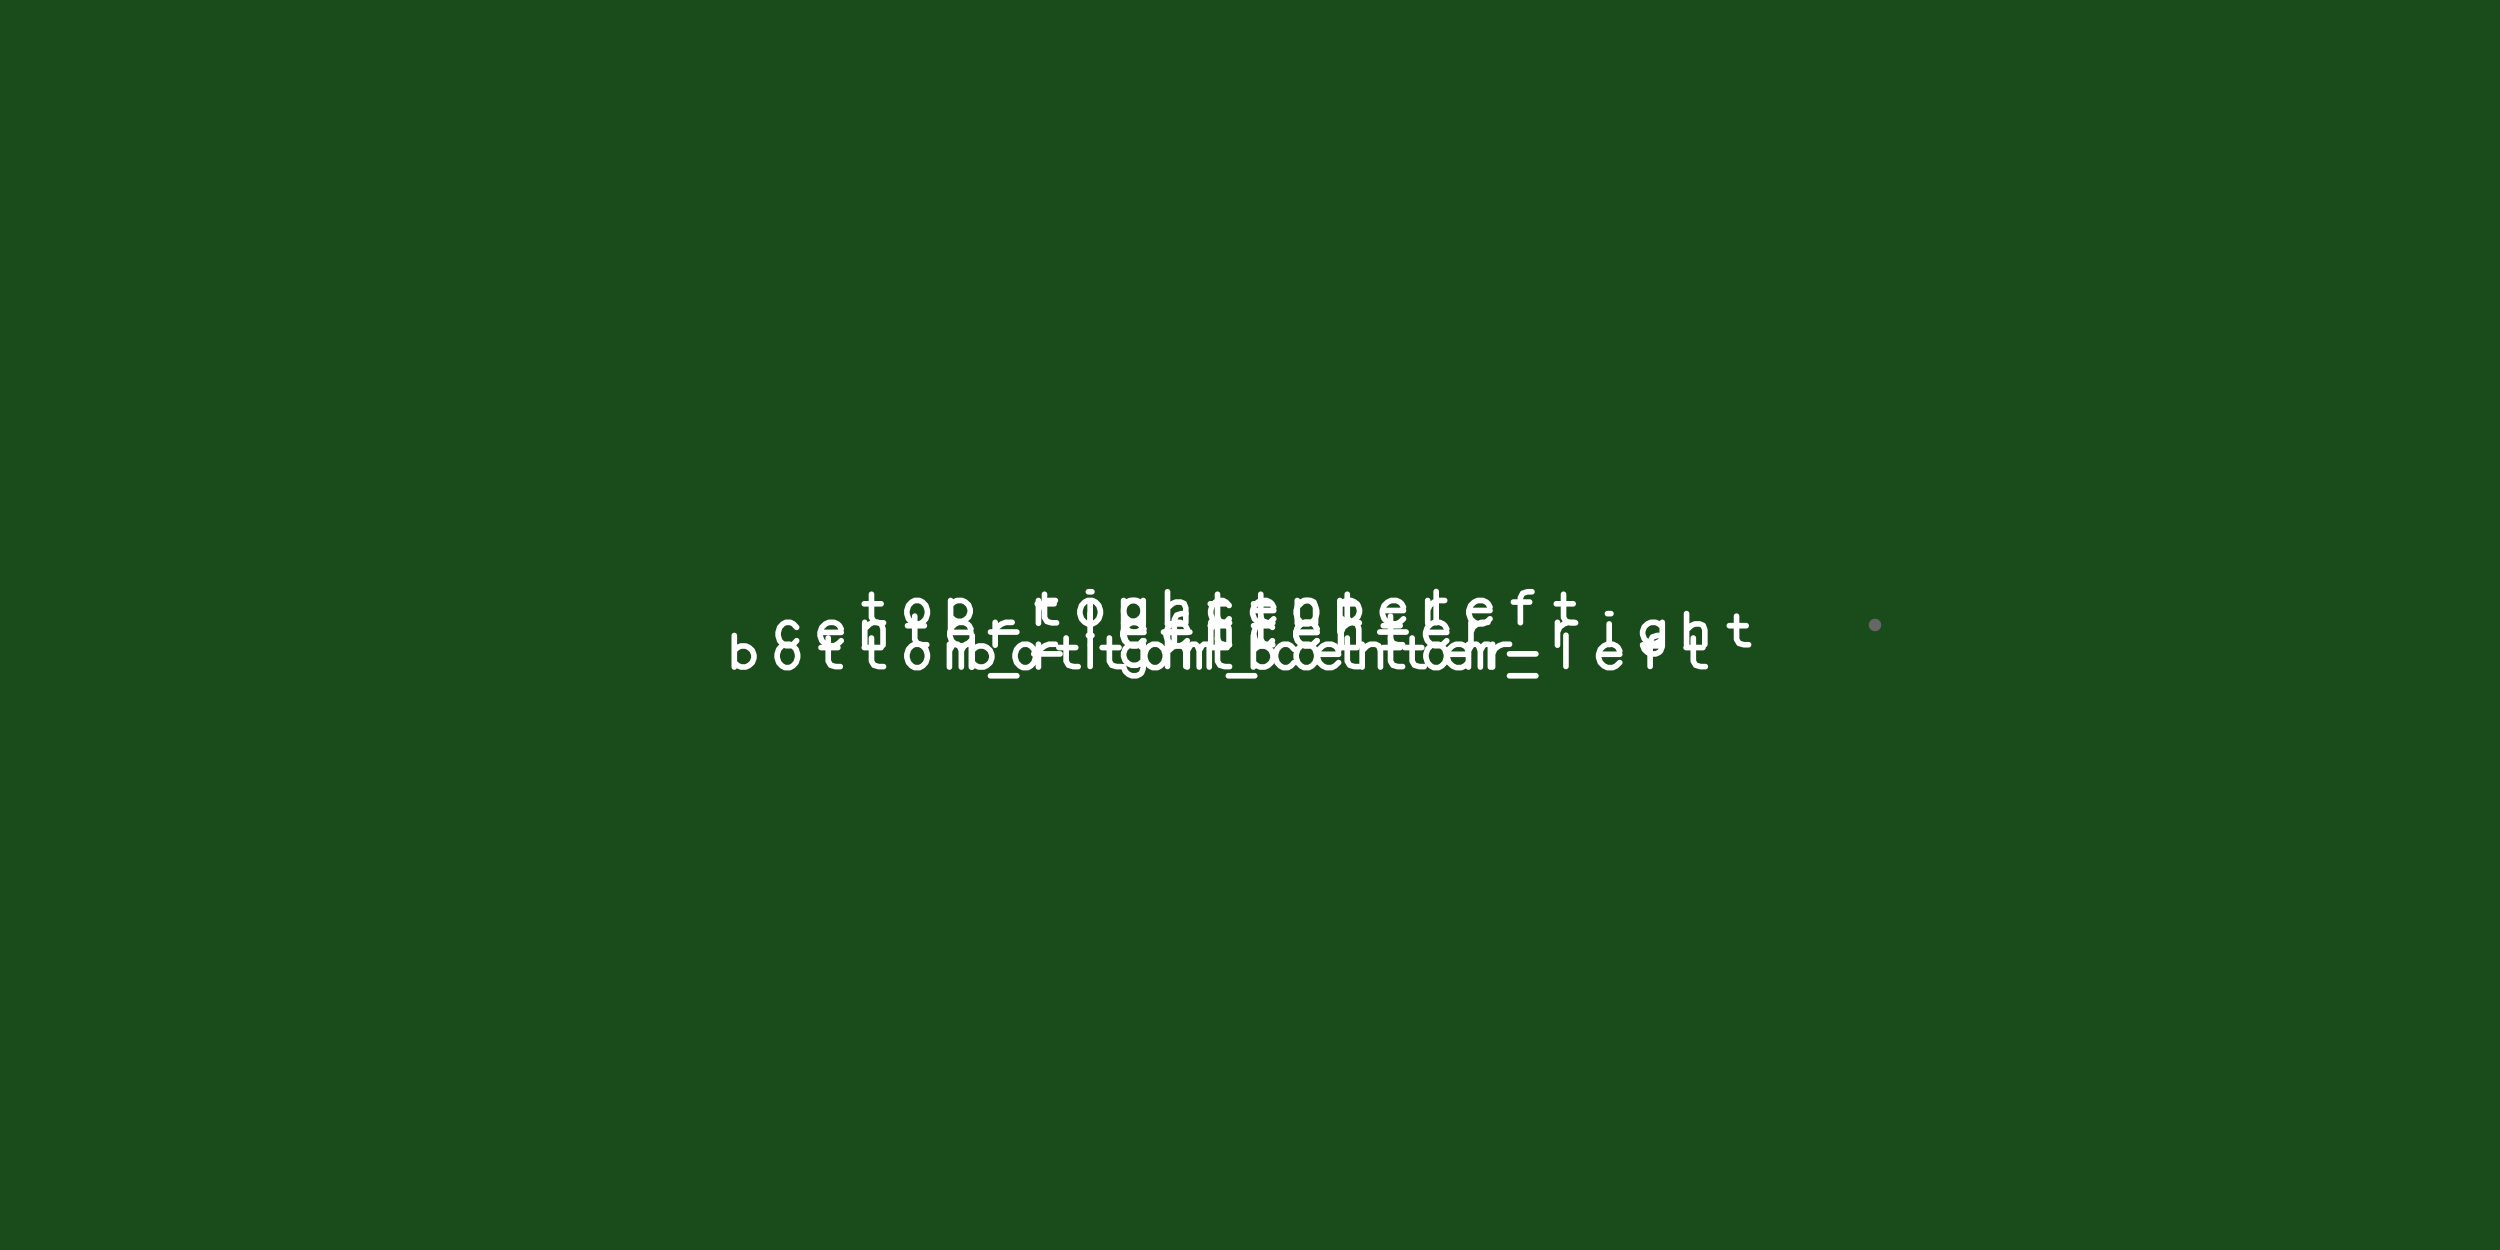
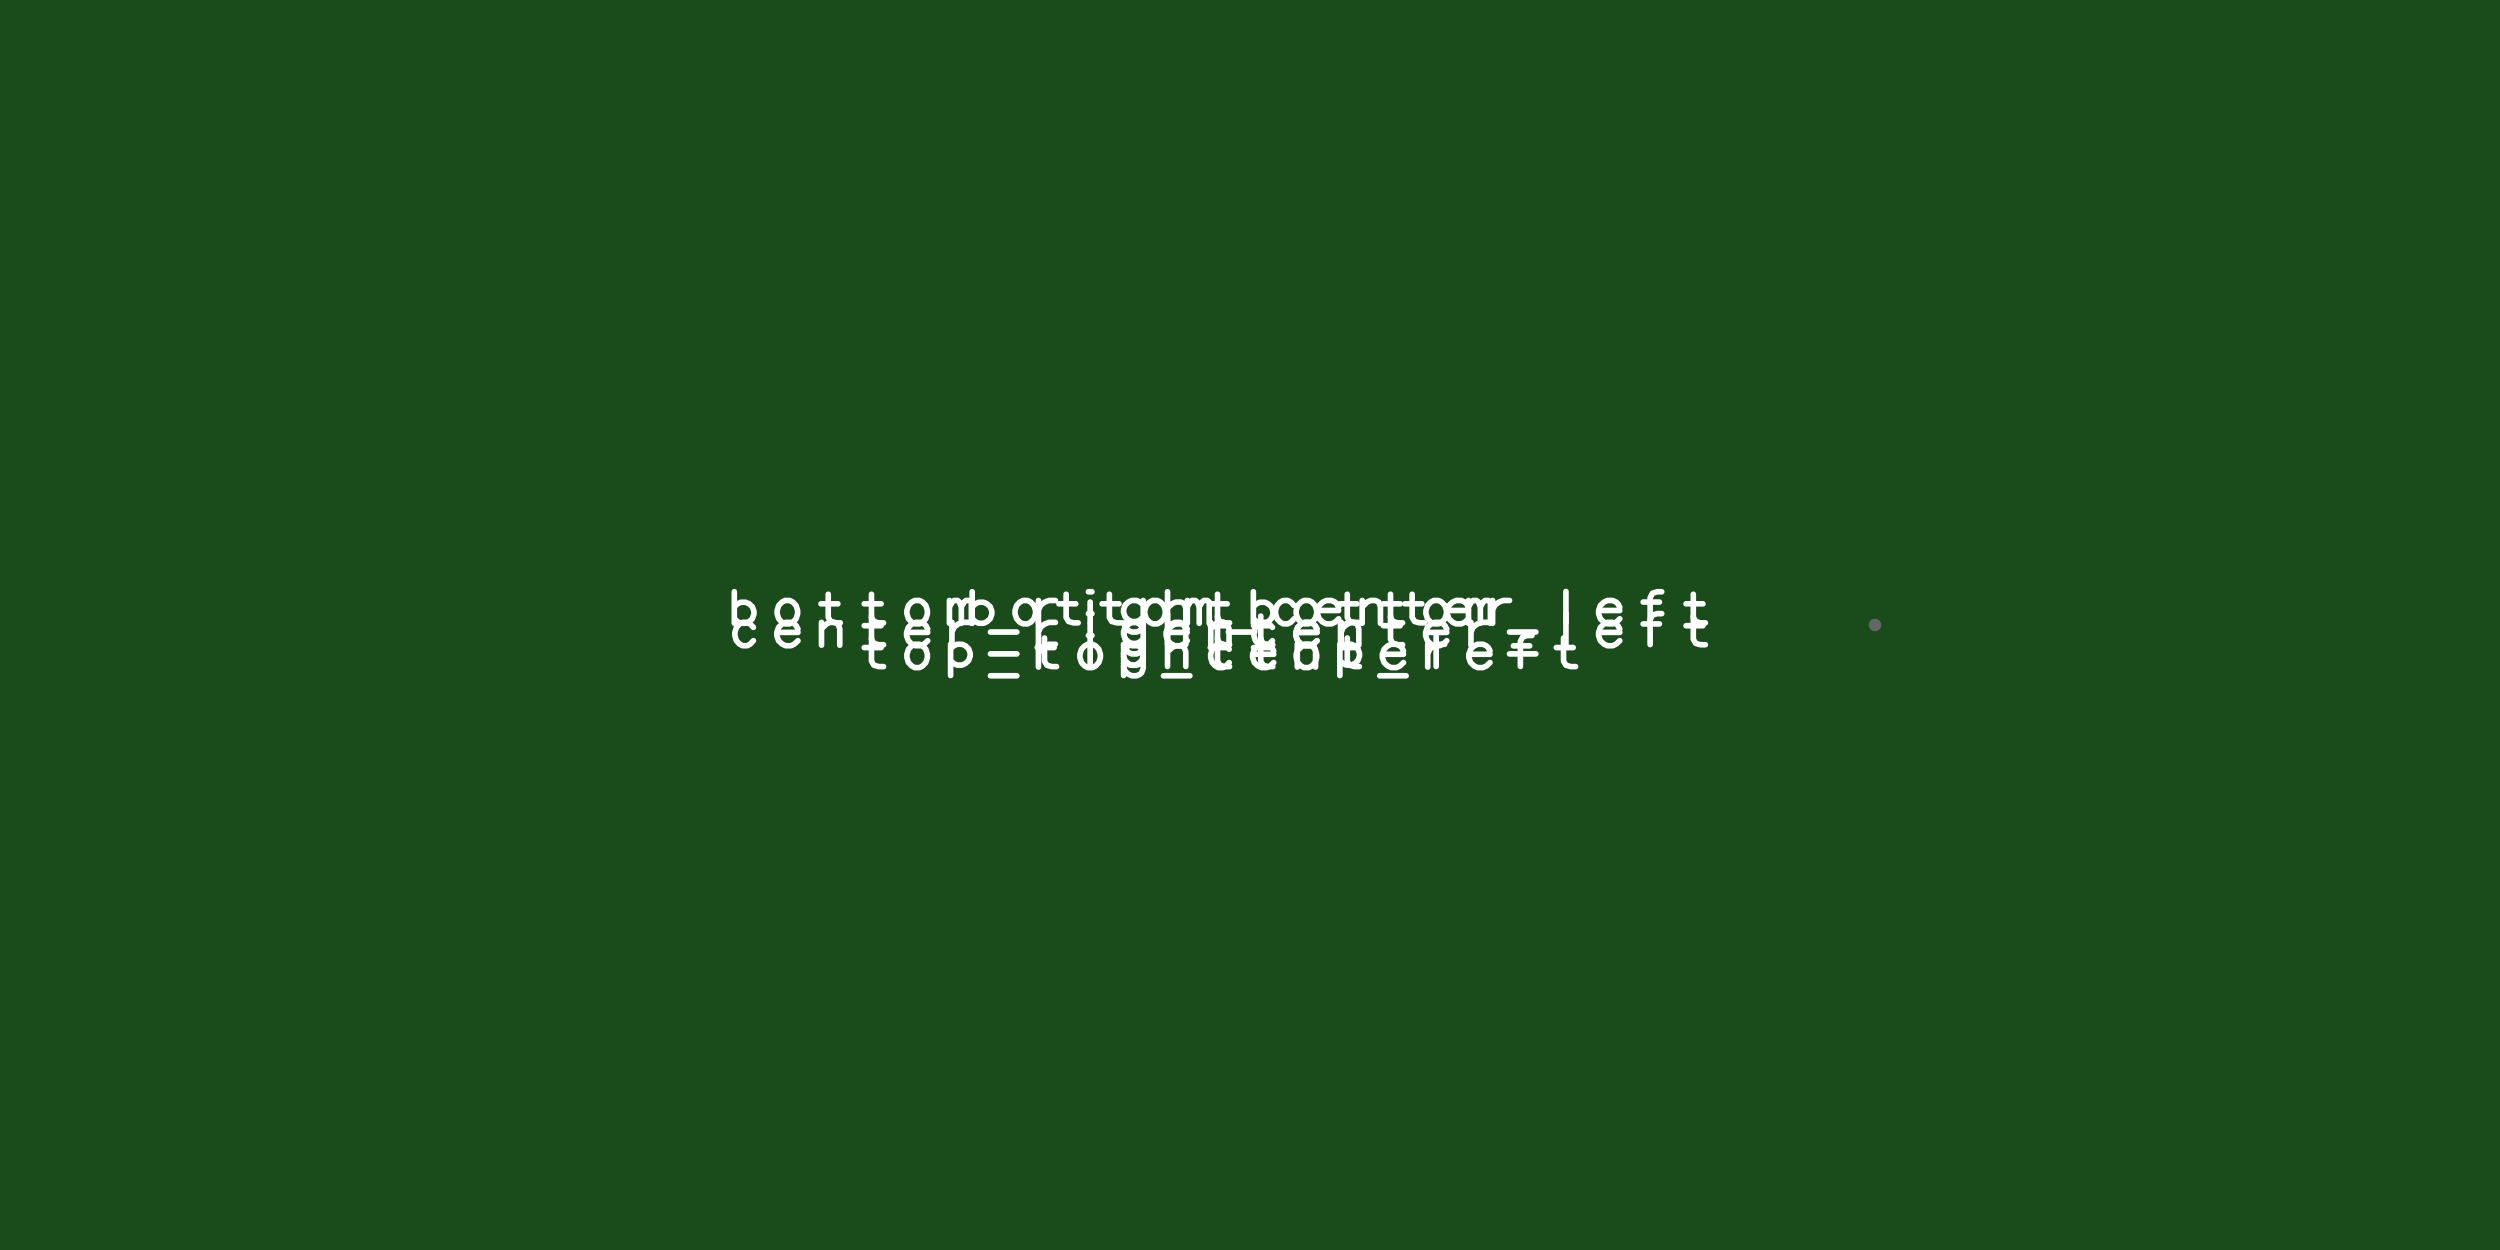
- <svg xmlns="http://www.w3.org/2000/svg" xmlns:xlink="http://www.w3.org/1999/xlink" version="1.1" stroke-linecap="round" stroke-linejoin="round" stroke-width="0" fill-rule="evenodd" clip-rule="evenodd" id="pPGZUiqZrEaB_top" viewBox="-20000 -10000 40000 20000" width="40mm" height="20mm">
+ <svg xmlns="http://www.w3.org/2000/svg" xmlns:xlink="http://www.w3.org/1999/xlink" version="1.1" stroke-linecap="round" stroke-linejoin="round" stroke-width="0" fill-rule="evenodd" clip-rule="evenodd" id="Am4Lu6afTe98_top" viewBox="-20000 -10000 40000 20000" width="40mm" height="20mm">
  <defs>
-     <style>.pPGZUiqZrEaB_fr4 {color: #666666;}
- .pPGZUiqZrEaB_cu {color: #cccccc;}
- .pPGZUiqZrEaB_cf {color: #cc9933;}
- .pPGZUiqZrEaB_sm {color: #004200; opacity: 0.749;}
- .pPGZUiqZrEaB_ss {color: #ffffff;}
- .pPGZUiqZrEaB_sp {color: #999999;}
- .pPGZUiqZrEaB_out {color: #000000;}</style>
-     <circle cx="0" cy="0" r="100" id="hA_8e0qIDJkB_pad-10" />
-     <g id="pPGZUiqZrEaB_top_silkscreen">
-       <path d="M 172.222 491.504 172.222 121.416 210.716 56.474 287.708 34.406 364.698 34.406 M 56.739 338.941 326.203 338.941 M 865.075 392.041 814.677 365.725 764.282 312.324 738.879 231.834 738.879 178.431 764.282 98.715 814.677 45.311 865.075 18.225 940.464 18.225 990.862 45.311 1041.258 98.715 1066.662 178.431 1066.662 231.834 1041.258 312.324 990.862 365.725 940.464 392.041 865.075 392.041 M 1437.937 392.041 1437.937 -107.971 M 1437.937 320.906 1490.494 368.559 1542.265 392.041 1620.708 392.041 1673.265 368.559 1725.82 320.906 1751.708 249.082 1751.708 201.428 1725.82 130.294 1673.265 82.641 1620.708 58.47 1542.265 58.47 1490.494 82.641 1437.937 130.294 M 2076.156 -112.421 2497.592 -112.421 M 2978.926 535.596 2978.926 37.491 M 3501.96 231.834 3839.997 231.834 M 3839.997 285.235 3812.109 338.638 3783.376 365.725 3727.6 392.041 3643.09 392.041 3586.469 365.725 3529.848 312.324 3501.96 231.834 3501.96 178.431 3529.848 98.715 3586.469 45.311 3643.09 18.225 3727.6 18.225 3783.376 45.311 3839.997 98.715 M 4511.371 531.836 4437.201 531.836 4363.03 507.958 4325.945 437.688 4325.945 37.228 M 4214.69 366.738 4474.288 366.738 M 5016.586 491.504 5016.586 121.416 5055.08 56.474 5132.072 34.406 5209.062 34.406 M 4901.103 338.941 5170.567 338.941" fill="none" stroke-width="90" />
-       <path d="M -3288.038 491.504 -3288.038 121.416 -3249.544 56.474 -3172.552 34.406 -3095.562 34.406 M -3403.522 338.941 -3134.057 338.941 M -2595.186 392.041 -2645.583 365.725 -2695.978 312.324 -2721.382 231.834 -2721.382 178.431 -2695.978 98.715 -2645.583 45.311 -2595.186 18.225 -2519.796 18.225 -2469.398 45.311 -2419.002 98.715 -2393.598 178.431 -2393.598 231.834 -2419.002 312.324 -2469.398 365.725 -2519.796 392.041 -2595.186 392.041 M -2022.323 392.041 -2022.323 -107.971 M -2022.323 320.906 -1969.766 368.559 -1917.995 392.041 -1839.553 392.041 -1786.995 368.559 -1734.44 320.906 -1708.552 249.082 -1708.552 201.428 -1734.44 130.294 -1786.995 82.641 -1839.553 58.47 -1917.995 58.47 -1969.766 82.641 -2022.323 130.294 M -1384.104 -112.421 -962.668 -112.421 M -333.336 312.324 -382.915 365.725 -431.754 392.041 -505.754 392.041 -555.334 365.725 -604.912 312.324 -629.332 231.834 -629.332 178.431 -604.912 98.715 -555.334 45.311 -505.754 18.225 -431.754 18.225 -382.915 45.311 -333.336 98.715 M 41.7 231.834 379.737 231.834 M 379.737 285.235 351.849 338.638 323.116 365.725 267.34 392.041 182.83 392.041 126.209 365.725 69.588 312.324 41.7 231.834 41.7 178.431 69.588 98.715 126.209 45.311 182.83 18.225 267.34 18.225 323.116 45.311 379.737 98.715 M 756.481 392.041 756.481 27.443 M 756.481 287.869 836.207 366.375 889.603 392.041 969.331 392.041 1022.362 366.375 1049.06 287.869 1049.06 27.443 M 1556.326 491.504 1556.326 121.416 1594.82 56.474 1671.812 34.406 1748.802 34.406 M 1440.842 338.941 1710.307 338.941 M 2117.856 231.834 2455.893 231.834 M 2455.893 285.235 2428.005 338.638 2399.272 365.725 2343.496 392.041 2258.986 392.041 2202.365 365.725 2145.744 312.324 2117.856 231.834 2117.856 178.431 2145.744 98.715 2202.365 45.311 2258.986 18.225 2343.496 18.225 2399.272 45.311 2455.893 98.715 M 2843.403 392.041 2843.403 27.443 M 2843.403 235.785 2877.285 314.29 2945.046 366.375 3012.808 392.041 3114.449 392.041" fill="none" stroke-width="90" />
-       <path d="M -6056.246 491.504 -6056.246 121.416 -6017.752 56.474 -5940.76 34.406 -5863.77 34.406 M -6171.73 338.941 -5902.265 338.941 M -5363.394 392.041 -5413.791 365.725 -5464.186 312.324 -5489.59 231.834 -5489.59 178.431 -5464.186 98.715 -5413.791 45.311 -5363.394 18.225 -5288.004 18.225 -5237.606 45.311 -5187.21 98.715 -5161.806 178.431 -5161.806 231.834 -5187.21 312.324 -5237.606 365.725 -5288.004 392.041 -5363.394 392.041 M -4790.531 392.041 -4790.531 -107.971 M -4790.531 320.906 -4737.974 368.559 -4686.203 392.041 -4607.761 392.041 -4555.203 368.559 -4502.648 320.906 -4476.76 249.082 -4476.76 201.428 -4502.648 130.294 -4555.203 82.641 -4607.761 58.47 -4686.203 58.47 -4737.974 82.641 -4790.531 130.294 M -4152.312 -112.421 -3730.876 -112.421 M -3385.065 392.041 -3385.065 27.443 M -3385.065 235.785 -3351.183 314.29 -3283.422 366.375 -3215.66 392.041 -3114.019 392.041 M -2585.49 531.836 -2529.49 531.836 M -2557.523 366.738 -2557.523 37.228 M -1708.382 392.041 -1708.382 7.423 -1734.295 -64.343 -1760.995 -88.73 -1812.824 -112.421 -1891.353 -112.421 -1943.965 -88.73 -1996.579 -40.653 -2022.493 31.811 M -1708.382 320.273 -1760.995 368.35 -1812.824 392.041 -1891.353 392.041 -1943.965 368.35 -1996.579 320.273 -2022.493 247.808 -2022.493 199.732 -1996.579 127.965 -1943.965 79.888 -1891.353 55.501 -1812.824 55.501 -1760.995 79.888 -1708.382 127.965 M -1319.675 531.836 -1319.675 37.228 M -1319.675 272.594 -1239.948 343.543 -1186.554 366.74 -1106.828 366.74 -1053.795 343.543 -1027.096 272.594 -1027.096 37.228 M -519.83 491.504 -519.83 121.416 -481.336 56.474 -404.344 34.406 -327.354 34.406 M -635.314 338.941 -365.849 338.941" fill="none" stroke-width="90" />
-       <path d="M -7253.856 -37.676 -7303.435 15.725 -7352.274 42.041 -7426.274 42.041 -7475.854 15.725 -7525.432 -37.676 -7549.852 -118.166 -7549.852 -171.569 -7525.432 -251.285 -7475.854 -304.689 -7426.274 -331.775 -7352.274 -331.775 -7303.435 -304.689 -7253.856 -251.285 M -6878.82 -118.166 -6540.783 -118.166 M -6540.783 -64.765 -6568.671 -11.362 -6597.404 15.725 -6653.18 42.041 -6737.69 42.041 -6794.311 15.725 -6850.932 -37.676 -6878.82 -118.166 -6878.82 -171.569 -6850.932 -251.285 -6794.311 -304.689 -6737.69 -331.775 -6653.18 -331.775 -6597.404 -304.689 -6540.783 -251.285 M -6164.039 42.041 -6164.039 -322.557 M -6164.039 -62.131 -6084.313 16.375 -6030.917 42.041 -5951.189 42.041 -5898.158 16.375 -5871.46 -62.131 -5871.46 -322.557 M -5364.194 141.504 -5364.194 -228.584 -5325.7 -293.526 -5248.708 -315.594 -5171.718 -315.594 M -5479.678 -11.059 -5210.213 -11.059 M -4802.664 -118.166 -4464.627 -118.166 M -4464.627 -64.765 -4492.515 -11.362 -4521.248 15.725 -4577.024 42.041 -4661.534 42.041 -4718.155 15.725 -4774.776 -37.676 -4802.664 -118.166 -4802.664 -171.569 -4774.776 -251.285 -4718.155 -304.689 -4661.534 -331.775 -4577.024 -331.775 -4521.248 -304.689 -4464.627 -251.285 M -4077.117 42.041 -4077.117 -322.557 M -4077.117 -114.215 -4043.235 -35.71 -3975.474 16.375 -3907.712 42.041 -3806.071 42.041 M -3460.26 -462.421 -3038.824 -462.421 M -2557.49 185.596 -2557.49 -312.509 M -2034.456 -118.166 -1696.419 -118.166 M -1696.419 -64.765 -1724.307 -11.362 -1753.04 15.725 -1808.816 42.041 -1893.326 42.041 -1949.947 15.725 -2006.568 -37.676 -2034.456 -118.166 -2034.456 -171.569 -2006.568 -251.285 -1949.947 -304.689 -1893.326 -331.775 -1808.816 -331.775 -1753.04 -304.689 -1696.419 -251.285 M -1025.045 181.836 -1099.215 181.836 -1173.386 157.958 -1210.471 87.688 -1210.471 -312.772 M -1321.726 16.738 -1062.129 16.738 M -519.83 141.504 -519.83 -228.584 -481.336 -293.526 -404.344 -315.594 -327.354 -315.594 M -635.314 -11.059 -365.849 -11.059" fill="none" stroke-width="90" />
+     <style>.Am4Lu6afTe98_fr4 {color: #666666;}
+ .Am4Lu6afTe98_cu {color: #cccccc;}
+ .Am4Lu6afTe98_cf {color: #cc9933;}
+ .Am4Lu6afTe98_sm {color: #004200; opacity: 0.749;}
+ .Am4Lu6afTe98_ss {color: #ffffff;}
+ .Am4Lu6afTe98_sp {color: #999999;}
+ .Am4Lu6afTe98_out {color: #000000;}</style>
+     <circle cx="0" cy="0" r="100" id="RwPOLoI8WvA2_pad-10" />
+     <g id="Am4Lu6afTe98_top_silkscreen">
+       <path d="M 172.222 -208.496 172.222 -578.584 210.716 -643.526 287.708 -665.594 364.698 -665.594 M 56.739 -361.059 326.203 -361.059 M 865.075 -307.959 814.677 -334.275 764.282 -387.676 738.879 -468.166 738.879 -521.569 764.282 -601.285 814.677 -654.689 865.075 -681.776 940.464 -681.776 990.862 -654.689 1041.258 -601.285 1066.662 -521.569 1066.662 -468.166 1041.258 -387.676 990.862 -334.275 940.464 -307.959 865.075 -307.959 M 1437.937 -307.959 1437.937 -807.971 M 1437.937 -379.094 1490.494 -331.441 1542.265 -307.959 1620.708 -307.959 1673.265 -331.441 1725.82 -379.094 1751.708 -450.918 1751.708 -498.572 1725.82 -569.706 1673.265 -617.359 1620.708 -641.53 1542.265 -641.53 1490.494 -617.359 1437.937 -569.706 M 2076.156 -812.421 2497.592 -812.421 M 2978.926 -164.404 2978.926 -662.509 M 3501.96 -468.166 3839.997 -468.166 M 3839.997 -414.765 3812.109 -361.362 3783.376 -334.275 3727.6 -307.959 3643.09 -307.959 3586.469 -334.275 3529.848 -387.676 3501.96 -468.166 3501.96 -521.569 3529.848 -601.285 3586.469 -654.689 3643.09 -681.776 3727.6 -681.776 3783.376 -654.689 3839.997 -601.285 M 4511.371 -168.164 4437.201 -168.164 4363.03 -192.042 4325.945 -262.312 4325.945 -662.772 M 4214.69 -333.262 4474.288 -333.262 M 5016.586 -208.496 5016.586 -578.584 5055.08 -643.526 5132.072 -665.594 5209.062 -665.594 M 4901.103 -361.059 5170.567 -361.059" fill="none" stroke-width="90" />
+       <path d="M -3288.038 -208.496 -3288.038 -578.584 -3249.544 -643.526 -3172.552 -665.594 -3095.562 -665.594 M -3403.522 -361.059 -3134.057 -361.059 M -2595.186 -307.959 -2645.583 -334.275 -2695.978 -387.676 -2721.382 -468.166 -2721.382 -521.569 -2695.978 -601.285 -2645.583 -654.689 -2595.186 -681.776 -2519.796 -681.776 -2469.398 -654.689 -2419.002 -601.285 -2393.598 -521.569 -2393.598 -468.166 -2419.002 -387.676 -2469.398 -334.275 -2519.796 -307.959 -2595.186 -307.959 M -2022.323 -307.959 -2022.323 -807.971 M -2022.323 -379.094 -1969.766 -331.441 -1917.995 -307.959 -1839.553 -307.959 -1786.995 -331.441 -1734.44 -379.094 -1708.552 -450.918 -1708.552 -498.572 -1734.44 -569.706 -1786.995 -617.359 -1839.553 -641.53 -1917.995 -641.53 -1969.766 -617.359 -2022.323 -569.706 M -1384.104 -812.421 -962.668 -812.421 M -333.336 -387.676 -382.915 -334.275 -431.754 -307.959 -505.754 -307.959 -555.334 -334.275 -604.912 -387.676 -629.332 -468.166 -629.332 -521.569 -604.912 -601.285 -555.334 -654.689 -505.754 -681.776 -431.754 -681.776 -382.915 -654.689 -333.336 -601.285 M 41.7 -468.166 379.737 -468.166 M 379.737 -414.765 351.849 -361.362 323.116 -334.275 267.34 -307.959 182.83 -307.959 126.209 -334.275 69.588 -387.676 41.7 -468.166 41.7 -521.569 69.588 -601.285 126.209 -654.689 182.83 -681.776 267.34 -681.776 323.116 -654.689 379.737 -601.285 M 756.481 -307.959 756.481 -672.557 M 756.481 -412.131 836.207 -333.625 889.603 -307.959 969.331 -307.959 1022.362 -333.625 1049.06 -412.131 1049.06 -672.557 M 1556.326 -208.496 1556.326 -578.584 1594.82 -643.526 1671.812 -665.594 1748.802 -665.594 M 1440.842 -361.059 1710.307 -361.059 M 2117.856 -468.166 2455.893 -468.166 M 2455.893 -414.765 2428.005 -361.362 2399.272 -334.275 2343.496 -307.959 2258.986 -307.959 2202.365 -334.275 2145.744 -387.676 2117.856 -468.166 2117.856 -521.569 2145.744 -601.285 2202.365 -654.689 2258.986 -681.776 2343.496 -681.776 2399.272 -654.689 2455.893 -601.285 M 2843.403 -307.959 2843.403 -672.557 M 2843.403 -464.215 2877.285 -385.71 2945.046 -333.625 3012.808 -307.959 3114.449 -307.959" fill="none" stroke-width="90" />
+       <path d="M -6056.246 -208.496 -6056.246 -578.584 -6017.752 -643.526 -5940.76 -665.594 -5863.77 -665.594 M -6171.73 -361.059 -5902.265 -361.059 M -5363.394 -307.959 -5413.791 -334.275 -5464.186 -387.676 -5489.59 -468.166 -5489.59 -521.569 -5464.186 -601.285 -5413.791 -654.689 -5363.394 -681.776 -5288.004 -681.776 -5237.606 -654.689 -5187.21 -601.285 -5161.806 -521.569 -5161.806 -468.166 -5187.21 -387.676 -5237.606 -334.275 -5288.004 -307.959 -5363.394 -307.959 M -4790.531 -307.959 -4790.531 -807.971 M -4790.531 -379.094 -4737.974 -331.441 -4686.203 -307.959 -4607.761 -307.959 -4555.203 -331.441 -4502.648 -379.094 -4476.76 -450.918 -4476.76 -498.572 -4502.648 -569.706 -4555.203 -617.359 -4607.761 -641.53 -4686.203 -641.53 -4737.974 -617.359 -4790.531 -569.706 M -4152.312 -812.421 -3730.876 -812.421 M -3385.065 -307.959 -3385.065 -672.557 M -3385.065 -464.215 -3351.183 -385.71 -3283.422 -333.625 -3215.66 -307.959 -3114.019 -307.959 M -2585.49 -168.164 -2529.49 -168.164 M -2557.523 -333.262 -2557.523 -662.772 M -1708.382 -307.959 -1708.382 -692.576 -1734.295 -764.343 -1760.995 -788.73 -1812.824 -812.421 -1891.353 -812.421 -1943.965 -788.73 -1996.579 -740.653 -2022.493 -668.189 M -1708.382 -379.727 -1760.995 -331.65 -1812.824 -307.959 -1891.353 -307.959 -1943.965 -331.65 -1996.579 -379.727 -2022.493 -452.192 -2022.493 -500.268 -1996.579 -572.035 -1943.965 -620.113 -1891.353 -644.499 -1812.824 -644.499 -1760.995 -620.113 -1708.382 -572.035 M -1319.675 -168.164 -1319.675 -662.772 M -1319.675 -427.406 -1239.948 -356.458 -1186.554 -333.26 -1106.828 -333.26 -1053.795 -356.458 -1027.096 -427.406 -1027.096 -662.772 M -519.83 -208.496 -519.83 -578.584 -481.336 -643.526 -404.344 -665.594 -327.354 -665.594 M -635.314 -361.059 -365.849 -361.059" fill="none" stroke-width="90" />
+       <path d="M 358.716 -37.676 309.137 15.725 260.298 42.041 186.298 42.041 136.718 15.725 87.14 -37.676 62.72 -118.166 62.72 -171.569 87.14 -251.285 136.718 -304.689 186.298 -331.775 260.298 -331.775 309.137 -304.689 358.716 -251.285 M 733.752 -118.166 1071.789 -118.166 M 1071.789 -64.765 1043.901 -11.362 1015.168 15.725 959.392 42.041 874.882 42.041 818.261 15.725 761.64 -37.676 733.752 -118.166 733.752 -171.569 761.64 -251.285 818.261 -304.689 874.882 -331.775 959.392 -331.775 1015.168 -304.689 1071.789 -251.285 M 1448.533 42.041 1448.533 -322.557 M 1448.533 -62.131 1528.259 16.375 1581.655 42.041 1661.383 42.041 1714.414 16.375 1741.112 -62.131 1741.112 -322.557 M 2248.378 141.504 2248.378 -228.584 2286.872 -293.526 2363.864 -315.594 2440.854 -315.594 M 2132.895 -11.059 2402.359 -11.059 M 2809.908 -118.166 3147.945 -118.166 M 3147.945 -64.765 3120.057 -11.362 3091.324 15.725 3035.548 42.041 2951.038 42.041 2894.417 15.725 2837.796 -37.676 2809.908 -118.166 2809.908 -171.569 2837.796 -251.285 2894.417 -304.689 2951.038 -331.775 3035.548 -331.775 3091.324 -304.689 3147.945 -251.285 M 3535.455 42.041 3535.455 -322.557 M 3535.455 -114.215 3569.337 -35.71 3637.098 16.375 3704.86 42.041 3806.501 42.041 M 4152.312 -462.421 4573.748 -462.421 M 5055.082 185.596 5055.082 -312.509 M 5578.116 -118.166 5916.153 -118.166 M 5916.153 -64.765 5888.265 -11.362 5859.532 15.725 5803.756 42.041 5719.246 42.041 5662.625 15.725 5606.004 -37.676 5578.116 -118.166 5578.116 -171.569 5606.004 -251.285 5662.625 -304.689 5719.246 -331.775 5803.756 -331.775 5859.532 -304.689 5916.153 -251.285 M 6587.527 181.836 6513.357 181.836 6439.186 157.958 6402.101 87.688 6402.101 -312.772 M 6290.846 16.738 6550.444 16.738 M 7092.742 141.504 7092.742 -228.584 7131.236 -293.526 7208.228 -315.594 7285.218 -315.594 M 6977.259 -11.059 7246.723 -11.059" fill="none" stroke-width="90" />
      <path d="M -1717.44 -37.676 -1767.019 15.725 -1815.858 42.041 -1889.858 42.041 -1939.438 15.725 -1989.016 -37.676 -2013.436 -118.166 -2013.436 -171.569 -1989.016 -251.285 -1939.438 -304.689 -1889.858 -331.775 -1815.858 -331.775 -1767.019 -304.689 -1717.44 -251.285 M -1342.404 -118.166 -1004.367 -118.166 M -1004.367 -64.765 -1032.255 -11.362 -1060.988 15.725 -1116.764 42.041 -1201.274 42.041 -1257.895 15.725 -1314.516 -37.676 -1342.404 -118.166 -1342.404 -171.569 -1314.516 -251.285 -1257.895 -304.689 -1201.274 -331.775 -1116.764 -331.775 -1060.988 -304.689 -1004.367 -251.285 M -627.623 42.041 -627.623 -322.557 M -627.623 -62.131 -547.897 16.375 -494.501 42.041 -414.773 42.041 -361.742 16.375 -335.044 -62.131 -335.044 -322.557 M 172.222 141.504 172.222 -228.584 210.716 -293.526 287.708 -315.594 364.698 -315.594 M 56.738 -11.059 326.203 -11.059 M 733.752 -118.166 1071.789 -118.166 M 1071.789 -64.765 1043.901 -11.362 1015.168 15.725 959.392 42.041 874.882 42.041 818.261 15.725 761.64 -37.676 733.752 -118.166 733.752 -171.569 761.64 -251.285 818.261 -304.689 874.882 -331.775 959.392 -331.775 1015.168 -304.689 1071.789 -251.285 M 1459.299 42.041 1459.299 -322.557 M 1459.299 -114.215 1493.181 -35.71 1560.942 16.375 1628.704 42.041 1730.345 42.041" fill="none" stroke-width="90" />
-       <path d="M 358.716 -37.676 309.137 15.725 260.298 42.041 186.298 42.041 136.718 15.725 87.14 -37.676 62.72 -118.166 62.72 -171.569 87.14 -251.285 136.718 -304.689 186.298 -331.775 260.298 -331.775 309.137 -304.689 358.716 -251.285 M 733.752 -118.166 1071.789 -118.166 M 1071.789 -64.765 1043.901 -11.362 1015.168 15.725 959.392 42.041 874.882 42.041 818.261 15.725 761.64 -37.676 733.752 -118.166 733.752 -171.569 761.64 -251.285 818.261 -304.689 874.882 -331.775 959.392 -331.775 1015.168 -304.689 1071.789 -251.285 M 1448.533 42.041 1448.533 -322.557 M 1448.533 -62.131 1528.259 16.375 1581.655 42.041 1661.383 42.041 1714.414 16.375 1741.112 -62.131 1741.112 -322.557 M 2248.378 141.504 2248.378 -228.584 2286.872 -293.526 2363.864 -315.594 2440.854 -315.594 M 2132.895 -11.059 2402.359 -11.059 M 2809.908 -118.166 3147.945 -118.166 M 3147.945 -64.765 3120.057 -11.362 3091.324 15.725 3035.548 42.041 2951.038 42.041 2894.417 15.725 2837.796 -37.676 2809.908 -118.166 2809.908 -171.569 2837.796 -251.285 2894.417 -304.689 2951.038 -331.775 3035.548 -331.775 3091.324 -304.689 3147.945 -251.285 M 3535.455 42.041 3535.455 -322.557 M 3535.455 -114.215 3569.337 -35.71 3637.098 16.375 3704.86 42.041 3806.501 42.041 M 4152.312 -462.421 4573.748 -462.421 M 4919.559 42.041 4919.559 -322.557 M 4919.559 -114.215 4953.441 -35.71 5021.202 16.375 5088.964 42.041 5190.605 42.041 M 5719.134 181.836 5775.134 181.836 M 5747.101 16.738 5747.101 -312.772 M 6596.242 42.041 6596.242 -342.577 6570.329 -414.343 6543.629 -438.73 6491.8 -462.421 6413.271 -462.421 6360.659 -438.73 6308.045 -390.653 6282.131 -318.189 M 6596.242 -29.727 6543.629 18.35 6491.8 42.041 6413.271 42.041 6360.659 18.35 6308.045 -29.727 6282.131 -102.192 6282.131 -150.268 6308.045 -222.035 6360.659 -270.113 6413.271 -294.499 6491.8 -294.499 6543.629 -270.113 6596.242 -222.035 M 6984.949 181.836 6984.949 -312.772 M 6984.949 -77.406 7064.676 -6.458 7118.07 16.74 7197.796 16.74 7250.829 -6.458 7277.528 -77.406 7277.528 -312.772 M 7784.794 141.504 7784.794 -228.584 7823.288 -293.526 7900.28 -315.594 7977.27 -315.594 M 7669.311 -11.059 7938.775 -11.059" fill="none" stroke-width="90" />
-       <path d="M 53.662 -168.164 53.662 -671.989 M 53.662 -407.916 106.275 -359.966 158.106 -336.338 236.631 -336.338 289.248 -359.966 341.862 -407.916 367.774 -480.188 367.774 -528.14 341.862 -599.717 289.248 -647.668 236.631 -671.989 158.106 -671.989 106.275 -647.668 53.662 -599.717 M 865.075 -307.959 814.677 -334.275 764.282 -387.676 738.879 -468.166 738.879 -521.569 764.282 -601.285 814.677 -654.689 865.075 -681.776 940.464 -681.776 990.862 -654.689 1041.258 -601.285 1066.662 -521.569 1066.662 -468.166 1041.258 -387.676 990.862 -334.275 940.464 -307.959 865.075 -307.959 M 1556.326 -208.496 1556.326 -578.584 1594.82 -643.526 1671.812 -665.594 1748.802 -665.594 M 1440.843 -361.059 1710.307 -361.059 M 2248.378 -208.496 2248.378 -578.584 2286.872 -643.526 2363.864 -665.594 2440.854 -665.594 M 2132.895 -361.059 2402.359 -361.059 M 2941.231 -307.959 2890.833 -334.275 2840.438 -387.676 2815.035 -468.166 2815.035 -521.569 2840.438 -601.285 2890.833 -654.689 2941.231 -681.776 3016.62 -681.776 3067.018 -654.689 3117.414 -601.285 3142.818 -521.569 3142.818 -468.166 3117.414 -387.676 3067.018 -334.275 3016.62 -307.959 2941.231 -307.959 M 3495.637 -307.959 3495.637 -672.557 M 3495.637 -412.131 3540.344 -333.625 3570.285 -307.959 3626.065 -307.959 3656.006 -333.625 3685.947 -412.131 3685.947 -672.557 M 3685.947 -412.131 3730.657 -333.625 3760.187 -307.959 3816.378 -307.959 3846.321 -333.625 3846.321 -672.557 M 4152.312 -812.421 4573.748 -812.421 M 5055.082 -164.404 5055.082 -662.509 M 5578.116 -468.166 5916.153 -468.166 M 5916.153 -414.765 5888.265 -361.362 5859.532 -334.275 5803.756 -307.959 5719.246 -307.959 5662.625 -334.275 5606.004 -387.676 5578.116 -468.166 5578.116 -521.569 5606.004 -601.285 5662.625 -654.689 5719.246 -681.776 5803.756 -681.776 5859.532 -654.689 5916.153 -601.285 M 6587.527 -168.164 6513.357 -168.164 6439.186 -192.042 6402.101 -262.312 6402.101 -662.772 M 6290.846 -333.262 6550.444 -333.262 M 7092.742 -208.496 7092.742 -578.584 7131.236 -643.526 7208.228 -665.594 7285.218 -665.594 M 6977.259 -361.059 7246.723 -361.059" fill="none" stroke-width="90" />
-       <path d="M -4444.676 -168.164 -4444.676 -671.989 M -4444.676 -407.916 -4392.063 -359.966 -4340.233 -336.338 -4261.707 -336.338 -4209.09 -359.966 -4156.476 -407.916 -4130.564 -480.188 -4130.564 -528.14 -4156.476 -599.717 -4209.09 -647.668 -4261.707 -671.989 -4340.233 -671.989 -4392.063 -647.668 -4444.676 -599.717 M -3633.264 -307.959 -3683.661 -334.275 -3734.056 -387.676 -3759.46 -468.166 -3759.46 -521.569 -3734.056 -601.285 -3683.661 -654.689 -3633.264 -681.776 -3557.874 -681.776 -3507.476 -654.689 -3457.08 -601.285 -3431.676 -521.569 -3431.676 -468.166 -3457.08 -387.676 -3507.476 -334.275 -3557.874 -307.959 -3633.264 -307.959 M -2942.012 -208.496 -2942.012 -578.584 -2903.518 -643.526 -2826.526 -665.594 -2749.536 -665.594 M -3057.496 -361.059 -2788.031 -361.059 M -2249.96 -208.496 -2249.96 -578.584 -2211.466 -643.526 -2134.474 -665.594 -2057.484 -665.594 M -2365.444 -361.059 -2095.979 -361.059 M -1557.108 -307.959 -1607.505 -334.275 -1657.9 -387.676 -1683.304 -468.166 -1683.304 -521.569 -1657.9 -601.285 -1607.505 -654.689 -1557.108 -681.776 -1481.718 -681.776 -1431.32 -654.689 -1380.924 -601.285 -1355.52 -521.569 -1355.52 -468.166 -1380.924 -387.676 -1431.32 -334.275 -1481.718 -307.959 -1557.108 -307.959 M -1002.701 -307.959 -1002.701 -672.557 M -1002.701 -412.131 -957.995 -333.625 -928.053 -307.959 -872.273 -307.959 -842.332 -333.625 -812.391 -412.131 -812.391 -672.557 M -812.391 -412.131 -767.681 -333.625 -738.151 -307.959 -681.96 -307.959 -652.018 -333.625 -652.018 -672.557 M -346.026 -812.421 75.41 -812.421 M 704.742 -387.676 655.163 -334.275 606.324 -307.959 532.324 -307.959 482.744 -334.275 433.166 -387.676 408.746 -468.166 408.746 -521.569 433.166 -601.285 482.744 -654.689 532.324 -681.776 606.324 -681.776 655.163 -654.689 704.742 -601.285 M 1079.778 -468.166 1417.815 -468.166 M 1417.815 -414.765 1389.927 -361.362 1361.194 -334.275 1305.418 -307.959 1220.908 -307.959 1164.287 -334.275 1107.666 -387.676 1079.778 -468.166 1079.778 -521.569 1107.666 -601.285 1164.287 -654.689 1220.908 -681.776 1305.418 -681.776 1361.194 -654.689 1417.815 -601.285 M 1794.559 -307.959 1794.559 -672.557 M 1794.559 -412.131 1874.285 -333.625 1927.681 -307.959 2007.409 -307.959 2060.44 -333.625 2087.138 -412.131 2087.138 -672.557 M 2594.404 -208.496 2594.404 -578.584 2632.898 -643.526 2709.89 -665.594 2786.88 -665.594 M 2478.92 -361.059 2748.385 -361.059 M 3155.934 -468.166 3493.971 -468.166 M 3493.971 -414.765 3466.083 -361.362 3437.35 -334.275 3381.574 -307.959 3297.064 -307.959 3240.443 -334.275 3183.822 -387.676 3155.934 -468.166 3155.934 -521.569 3183.822 -601.285 3240.443 -654.689 3297.064 -681.776 3381.574 -681.776 3437.35 -654.689 3493.971 -601.285 M 3881.481 -307.959 3881.481 -672.557 M 3881.481 -464.215 3915.363 -385.71 3983.124 -333.625 4050.886 -307.959 4152.527 -307.959" fill="none" stroke-width="90" />
-       <path d="M -8250.962 -168.164 -8250.962 -671.989 M -8250.962 -407.916 -8198.349 -359.966 -8146.519 -336.338 -8067.993 -336.338 -8015.376 -359.966 -7962.762 -407.916 -7936.85 -480.188 -7936.85 -528.14 -7962.762 -599.717 -8015.376 -647.668 -8067.993 -671.989 -8146.519 -671.989 -8198.349 -647.668 -8250.962 -599.717 M -7439.55 -307.959 -7489.947 -334.275 -7540.342 -387.676 -7565.746 -468.166 -7565.746 -521.569 -7540.342 -601.285 -7489.947 -654.689 -7439.55 -681.776 -7364.16 -681.776 -7313.762 -654.689 -7263.366 -601.285 -7237.962 -521.569 -7237.962 -468.166 -7263.366 -387.676 -7313.762 -334.275 -7364.16 -307.959 -7439.55 -307.959 M -6748.298 -208.496 -6748.298 -578.584 -6709.804 -643.526 -6632.812 -665.594 -6555.822 -665.594 M -6863.782 -361.059 -6594.317 -361.059 M -6056.246 -208.496 -6056.246 -578.584 -6017.752 -643.526 -5940.76 -665.594 -5863.77 -665.594 M -6171.73 -361.059 -5902.265 -361.059 M -5363.394 -307.959 -5413.791 -334.275 -5464.186 -387.676 -5489.59 -468.166 -5489.59 -521.569 -5464.186 -601.285 -5413.791 -654.689 -5363.394 -681.776 -5288.004 -681.776 -5237.606 -654.689 -5187.21 -601.285 -5161.806 -521.569 -5161.806 -468.166 -5187.21 -387.676 -5237.606 -334.275 -5288.004 -307.959 -5363.394 -307.959 M -4808.987 -307.959 -4808.987 -672.557 M -4808.987 -412.131 -4764.281 -333.625 -4734.339 -307.959 -4678.559 -307.959 -4648.618 -333.625 -4618.677 -412.131 -4618.677 -672.557 M -4618.677 -412.131 -4573.967 -333.625 -4544.437 -307.959 -4488.246 -307.959 -4458.304 -333.625 -4458.304 -672.557 M -4152.312 -812.421 -3730.876 -812.421 M -3385.065 -307.959 -3385.065 -672.557 M -3385.065 -464.215 -3351.183 -385.71 -3283.422 -333.625 -3215.66 -307.959 -3114.019 -307.959 M -2585.49 -168.164 -2529.49 -168.164 M -2557.523 -333.262 -2557.523 -662.772 M -1708.382 -307.959 -1708.382 -692.576 -1734.295 -764.343 -1760.995 -788.73 -1812.824 -812.421 -1891.353 -812.421 -1943.965 -788.73 -1996.579 -740.653 -2022.493 -668.189 M -1708.382 -379.727 -1760.995 -331.65 -1812.824 -307.959 -1891.353 -307.959 -1943.965 -331.65 -1996.579 -379.727 -2022.493 -452.192 -2022.493 -500.268 -1996.579 -572.035 -1943.965 -620.113 -1891.353 -644.499 -1812.824 -644.499 -1760.995 -620.113 -1708.382 -572.035 M -1319.675 -168.164 -1319.675 -662.772 M -1319.675 -427.406 -1239.948 -356.458 -1186.554 -333.26 -1106.828 -333.26 -1053.795 -356.458 -1027.096 -427.406 -1027.096 -662.772 M -519.83 -208.496 -519.83 -578.584 -481.336 -643.526 -404.344 -665.594 -327.354 -665.594 M -635.314 -361.059 -365.849 -361.059" fill="none" stroke-width="90" />
+       <path d="M -7945.908 -37.676 -7995.487 15.725 -8044.326 42.041 -8118.326 42.041 -8167.906 15.725 -8217.484 -37.676 -8241.904 -118.166 -8241.904 -171.569 -8217.484 -251.285 -8167.906 -304.689 -8118.326 -331.775 -8044.326 -331.775 -7995.487 -304.689 -7945.908 -251.285 M -7570.872 -118.166 -7232.835 -118.166 M -7232.835 -64.765 -7260.723 -11.362 -7289.456 15.725 -7345.232 42.041 -7429.742 42.041 -7486.363 15.725 -7542.984 -37.676 -7570.872 -118.166 -7570.872 -171.569 -7542.984 -251.285 -7486.363 -304.689 -7429.742 -331.775 -7345.232 -331.775 -7289.456 -304.689 -7232.835 -251.285 M -6856.091 42.041 -6856.091 -322.557 M -6856.091 -62.131 -6776.365 16.375 -6722.969 42.041 -6643.241 42.041 -6590.21 16.375 -6563.512 -62.131 -6563.512 -322.557 M -6056.246 141.504 -6056.246 -228.584 -6017.752 -293.526 -5940.76 -315.594 -5863.77 -315.594 M -6171.73 -11.059 -5902.265 -11.059 M -5494.716 -118.166 -5156.679 -118.166 M -5156.679 -64.765 -5184.567 -11.362 -5213.3 15.725 -5269.076 42.041 -5353.586 42.041 -5410.207 15.725 -5466.828 -37.676 -5494.716 -118.166 -5494.716 -171.569 -5466.828 -251.285 -5410.207 -304.689 -5353.586 -331.775 -5269.076 -331.775 -5213.3 -304.689 -5156.679 -251.285 M -4769.169 42.041 -4769.169 -322.557 M -4769.169 -114.215 -4735.287 -35.71 -4667.526 16.375 -4599.764 42.041 -4498.123 42.041 M -4152.312 -462.421 -3730.876 -462.421 M -3385.065 42.041 -3385.065 -322.557 M -3385.065 -114.215 -3351.183 -35.71 -3283.422 16.375 -3215.66 42.041 -3114.019 42.041 M -2585.49 181.836 -2529.49 181.836 M -2557.523 16.738 -2557.523 -312.772 M -1708.382 42.041 -1708.382 -342.577 -1734.295 -414.343 -1760.995 -438.73 -1812.824 -462.421 -1891.353 -462.421 -1943.965 -438.73 -1996.579 -390.653 -2022.493 -318.189 M -1708.382 -29.727 -1760.995 18.35 -1812.824 42.041 -1891.353 42.041 -1943.965 18.35 -1996.579 -29.727 -2022.493 -102.192 -2022.493 -150.268 -1996.579 -222.035 -1943.965 -270.113 -1891.353 -294.499 -1812.824 -294.499 -1760.995 -270.113 -1708.382 -222.035 M -1319.675 181.836 -1319.675 -312.772 M -1319.675 -77.406 -1239.948 -6.458 -1186.554 16.74 -1106.828 16.74 -1053.795 -6.458 -1027.096 -77.406 -1027.096 -312.772 M -519.83 141.504 -519.83 -228.584 -481.336 -293.526 -404.344 -315.594 -327.354 -315.594 M -635.314 -11.059 -365.849 -11.059" fill="none" stroke-width="90" />
+       <path d="M 53.662 531.836 53.662 28.011 M 53.662 292.084 106.275 340.034 158.106 363.662 236.631 363.662 289.248 340.034 341.862 292.084 367.774 219.812 367.774 171.861 341.862 100.283 289.248 52.332 236.631 28.011 158.106 28.011 106.275 52.332 53.662 100.283 M 865.075 392.041 814.677 365.725 764.282 312.324 738.879 231.834 738.879 178.431 764.282 98.715 814.677 45.311 865.075 18.225 940.464 18.225 990.862 45.311 1041.258 98.715 1066.662 178.431 1066.662 231.834 1041.258 312.324 990.862 365.725 940.464 392.041 865.075 392.041 M 1556.326 491.504 1556.326 121.416 1594.82 56.474 1671.812 34.406 1748.802 34.406 M 1440.843 338.941 1710.307 338.941 M 2248.378 491.504 2248.378 121.416 2286.872 56.474 2363.864 34.406 2440.854 34.406 M 2132.895 338.941 2402.359 338.941 M 2941.231 392.041 2890.833 365.725 2840.438 312.324 2815.035 231.834 2815.035 178.431 2840.438 98.715 2890.833 45.311 2941.231 18.225 3016.62 18.225 3067.018 45.311 3117.414 98.715 3142.818 178.431 3142.818 231.834 3117.414 312.324 3067.018 365.725 3016.62 392.041 2941.231 392.041 M 3495.637 392.041 3495.637 27.443 M 3495.637 287.869 3540.344 366.375 3570.285 392.041 3626.065 392.041 3656.006 366.375 3685.947 287.869 3685.947 27.443 M 3685.947 287.869 3730.657 366.375 3760.187 392.041 3816.378 392.041 3846.321 366.375 3846.321 27.443 M 4152.312 -112.421 4573.748 -112.421 M 5055.082 535.596 5055.082 37.491 M 5578.116 231.834 5916.153 231.834 M 5916.153 285.235 5888.265 338.638 5859.532 365.725 5803.756 392.041 5719.246 392.041 5662.625 365.725 5606.004 312.324 5578.116 231.834 5578.116 178.431 5606.004 98.715 5662.625 45.311 5719.246 18.225 5803.756 18.225 5859.532 45.311 5916.153 98.715 M 6587.527 531.836 6513.357 531.836 6439.186 507.958 6402.101 437.688 6402.101 37.228 M 6290.846 366.738 6550.444 366.738 M 7092.742 491.504 7092.742 121.416 7131.236 56.474 7208.228 34.406 7285.218 34.406 M 6977.259 338.941 7246.723 338.941" fill="none" stroke-width="90" />
+       <path d="M -4444.676 531.836 -4444.676 28.011 M -4444.676 292.084 -4392.063 340.034 -4340.233 363.662 -4261.707 363.662 -4209.09 340.034 -4156.476 292.084 -4130.564 219.812 -4130.564 171.861 -4156.476 100.283 -4209.09 52.332 -4261.707 28.011 -4340.233 28.011 -4392.063 52.332 -4444.676 100.283 M -3633.264 392.041 -3683.661 365.725 -3734.056 312.324 -3759.46 231.834 -3759.46 178.431 -3734.056 98.715 -3683.661 45.311 -3633.264 18.225 -3557.874 18.225 -3507.476 45.311 -3457.08 98.715 -3431.676 178.431 -3431.676 231.834 -3457.08 312.324 -3507.476 365.725 -3557.874 392.041 -3633.264 392.041 M -2942.012 491.504 -2942.012 121.416 -2903.518 56.474 -2826.526 34.406 -2749.536 34.406 M -3057.496 338.941 -2788.031 338.941 M -2249.96 491.504 -2249.96 121.416 -2211.466 56.474 -2134.474 34.406 -2057.484 34.406 M -2365.444 338.941 -2095.979 338.941 M -1557.108 392.041 -1607.505 365.725 -1657.9 312.324 -1683.304 231.834 -1683.304 178.431 -1657.9 98.715 -1607.505 45.311 -1557.108 18.225 -1481.718 18.225 -1431.32 45.311 -1380.924 98.715 -1355.52 178.431 -1355.52 231.834 -1380.924 312.324 -1431.32 365.725 -1481.718 392.041 -1557.108 392.041 M -1002.701 392.041 -1002.701 27.443 M -1002.701 287.869 -957.995 366.375 -928.053 392.041 -872.273 392.041 -842.332 366.375 -812.391 287.869 -812.391 27.443 M -812.391 287.869 -767.681 366.375 -738.151 392.041 -681.96 392.041 -652.018 366.375 -652.018 27.443 M -346.026 -112.421 75.41 -112.421 M 704.742 312.324 655.163 365.725 606.324 392.041 532.324 392.041 482.744 365.725 433.166 312.324 408.746 231.834 408.746 178.431 433.166 98.715 482.744 45.311 532.324 18.225 606.324 18.225 655.163 45.311 704.742 98.715 M 1079.778 231.834 1417.815 231.834 M 1417.815 285.235 1389.927 338.638 1361.194 365.725 1305.418 392.041 1220.908 392.041 1164.287 365.725 1107.666 312.324 1079.778 231.834 1079.778 178.431 1107.666 98.715 1164.287 45.311 1220.908 18.225 1305.418 18.225 1361.194 45.311 1417.815 98.715 M 1794.559 392.041 1794.559 27.443 M 1794.559 287.869 1874.285 366.375 1927.681 392.041 2007.409 392.041 2060.44 366.375 2087.138 287.869 2087.138 27.443 M 2594.404 491.504 2594.404 121.416 2632.898 56.474 2709.89 34.406 2786.88 34.406 M 2478.92 338.941 2748.385 338.941 M 3155.934 231.834 3493.971 231.834 M 3493.971 285.235 3466.083 338.638 3437.35 365.725 3381.574 392.041 3297.064 392.041 3240.443 365.725 3183.822 312.324 3155.934 231.834 3155.934 178.431 3183.822 98.715 3240.443 45.311 3297.064 18.225 3381.574 18.225 3437.35 45.311 3493.971 98.715 M 3881.481 392.041 3881.481 27.443 M 3881.481 235.785 3915.363 314.29 3983.124 366.375 4050.886 392.041 4152.527 392.041" fill="none" stroke-width="90" />
+       <path d="M -8250.962 531.836 -8250.962 28.011 M -8250.962 292.084 -8198.349 340.034 -8146.519 363.662 -8067.993 363.662 -8015.376 340.034 -7962.762 292.084 -7936.85 219.812 -7936.85 171.861 -7962.762 100.283 -8015.376 52.332 -8067.993 28.011 -8146.519 28.011 -8198.349 52.332 -8250.962 100.283 M -7439.55 392.041 -7489.947 365.725 -7540.342 312.324 -7565.746 231.834 -7565.746 178.431 -7540.342 98.715 -7489.947 45.311 -7439.55 18.225 -7364.16 18.225 -7313.762 45.311 -7263.366 98.715 -7237.962 178.431 -7237.962 231.834 -7263.366 312.324 -7313.762 365.725 -7364.16 392.041 -7439.55 392.041 M -6748.298 491.504 -6748.298 121.416 -6709.804 56.474 -6632.812 34.406 -6555.822 34.406 M -6863.782 338.941 -6594.317 338.941 M -6056.246 491.504 -6056.246 121.416 -6017.752 56.474 -5940.76 34.406 -5863.77 34.406 M -6171.73 338.941 -5902.265 338.941 M -5363.394 392.041 -5413.791 365.725 -5464.186 312.324 -5489.59 231.834 -5489.59 178.431 -5464.186 98.715 -5413.791 45.311 -5363.394 18.225 -5288.004 18.225 -5237.606 45.311 -5187.21 98.715 -5161.806 178.431 -5161.806 231.834 -5187.21 312.324 -5237.606 365.725 -5288.004 392.041 -5363.394 392.041 M -4808.987 392.041 -4808.987 27.443 M -4808.987 287.869 -4764.281 366.375 -4734.339 392.041 -4678.559 392.041 -4648.618 366.375 -4618.677 287.869 -4618.677 27.443 M -4618.677 287.869 -4573.967 366.375 -4544.437 392.041 -4488.246 392.041 -4458.304 366.375 -4458.304 27.443 M -4152.312 -112.421 -3730.876 -112.421 M -3385.065 392.041 -3385.065 27.443 M -3385.065 235.785 -3351.183 314.29 -3283.422 366.375 -3215.66 392.041 -3114.019 392.041 M -2585.49 531.836 -2529.49 531.836 M -2557.523 366.738 -2557.523 37.228 M -1708.382 392.041 -1708.382 7.423 -1734.295 -64.343 -1760.995 -88.73 -1812.824 -112.421 -1891.353 -112.421 -1943.965 -88.73 -1996.579 -40.653 -2022.493 31.811 M -1708.382 320.273 -1760.995 368.35 -1812.824 392.041 -1891.353 392.041 -1943.965 368.35 -1996.579 320.273 -2022.493 247.808 -2022.493 199.732 -1996.579 127.965 -1943.965 79.888 -1891.353 55.501 -1812.824 55.501 -1760.995 79.888 -1708.382 127.965 M -1319.675 531.836 -1319.675 37.228 M -1319.675 272.594 -1239.948 343.543 -1186.554 366.74 -1106.828 366.74 -1053.795 343.543 -1027.096 272.594 -1027.096 37.228 M -519.83 491.504 -519.83 121.416 -481.336 56.474 -404.344 34.406 -327.354 34.406 M -635.314 338.941 -365.849 338.941" fill="none" stroke-width="90" />
    </g>
-     <g id="pPGZUiqZrEaB_top_soldermask">
-       <use xlink:href="#hA_8e0qIDJkB_pad-10" x="10000" y="0" />
+     <g id="Am4Lu6afTe98_top_soldermask">
+       <use xlink:href="#RwPOLoI8WvA2_pad-10" x="10000" y="0" />
    </g>
-     <clipPath id="pPGZUiqZrEaB_top_outline">
+     <clipPath id="Am4Lu6afTe98_top_outline">
      <path d="M -20000 -10000 20000 -10000 20000 10000 -20000 10000 -20000 -10000" fill="none" stroke-width="50" />
    </clipPath>
-     <mask id="pPGZUiqZrEaB_top_mech-mask">
+     <mask id="Am4Lu6afTe98_top_mech-mask">
      <g fill="#000" stroke="#000">
        <rect x="-20000" y="-10000" width="40000" height="20000" fill="#fff" />
      </g>
    </mask>
-     <mask id="pPGZUiqZrEaB_top_sm-mask">
+     <mask id="Am4Lu6afTe98_top_sm-mask">
      <g fill="#000" stroke="#000">
        <rect x="-20000" y="-10000" width="40000" height="20000" fill="#fff" />
-         <use xlink:href="#pPGZUiqZrEaB_top_soldermask" />
+         <use xlink:href="#Am4Lu6afTe98_top_soldermask" />
      </g>
    </mask>
  </defs>
  <g transform="translate(0,0) scale(1,-1)">
-     <g mask="url(#pPGZUiqZrEaB_top_mech-mask)" clip-path="url(#pPGZUiqZrEaB_top_outline)">
-       <rect x="-20000" y="-10000" width="40000" height="20000" fill="currentColor" class="pPGZUiqZrEaB_fr4" />
-       <g mask="url(#pPGZUiqZrEaB_top_sm-mask)">
-         <rect x="-20000" y="-10000" width="40000" height="20000" fill="currentColor" class="pPGZUiqZrEaB_sm" />
-         <use xlink:href="#pPGZUiqZrEaB_top_silkscreen" fill="currentColor" stroke="currentColor" class="pPGZUiqZrEaB_ss" />
+     <g mask="url(#Am4Lu6afTe98_top_mech-mask)" clip-path="url(#Am4Lu6afTe98_top_outline)">
+       <rect x="-20000" y="-10000" width="40000" height="20000" fill="currentColor" class="Am4Lu6afTe98_fr4" />
+       <g mask="url(#Am4Lu6afTe98_top_sm-mask)">
+         <rect x="-20000" y="-10000" width="40000" height="20000" fill="currentColor" class="Am4Lu6afTe98_sm" />
+         <use xlink:href="#Am4Lu6afTe98_top_silkscreen" fill="currentColor" stroke="currentColor" class="Am4Lu6afTe98_ss" />
      </g>
    </g>
  </g>
</svg>
